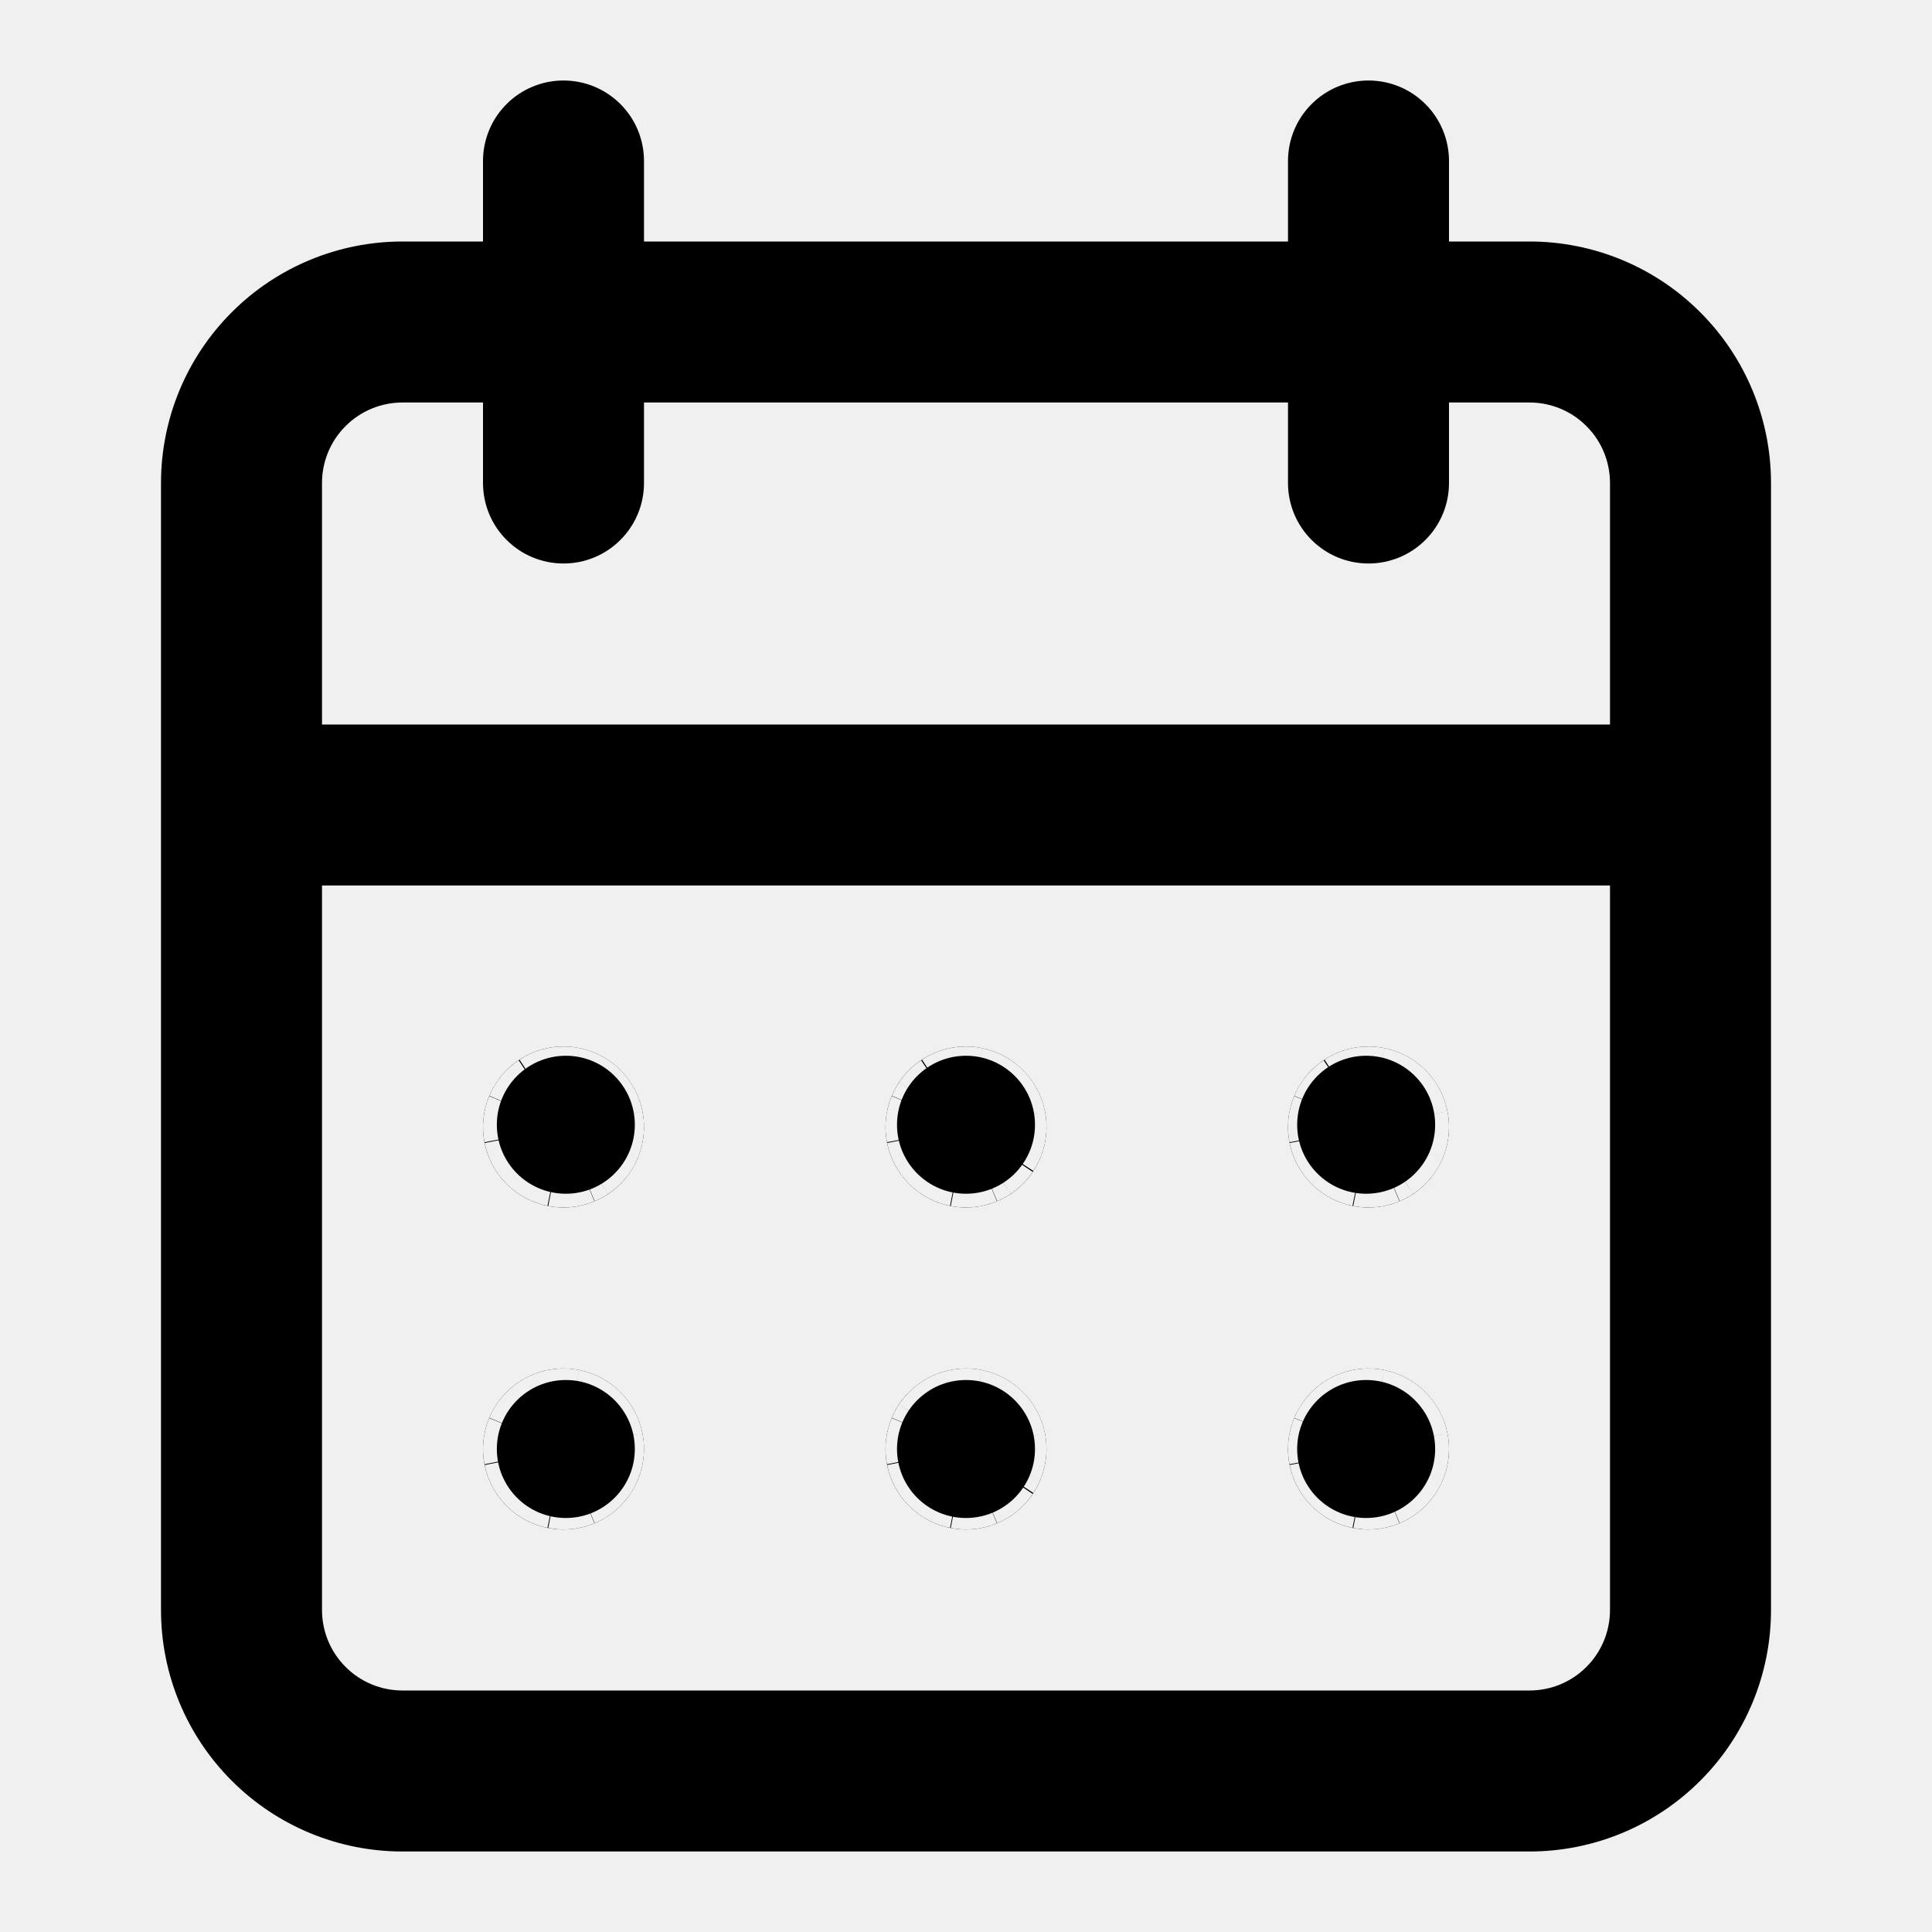
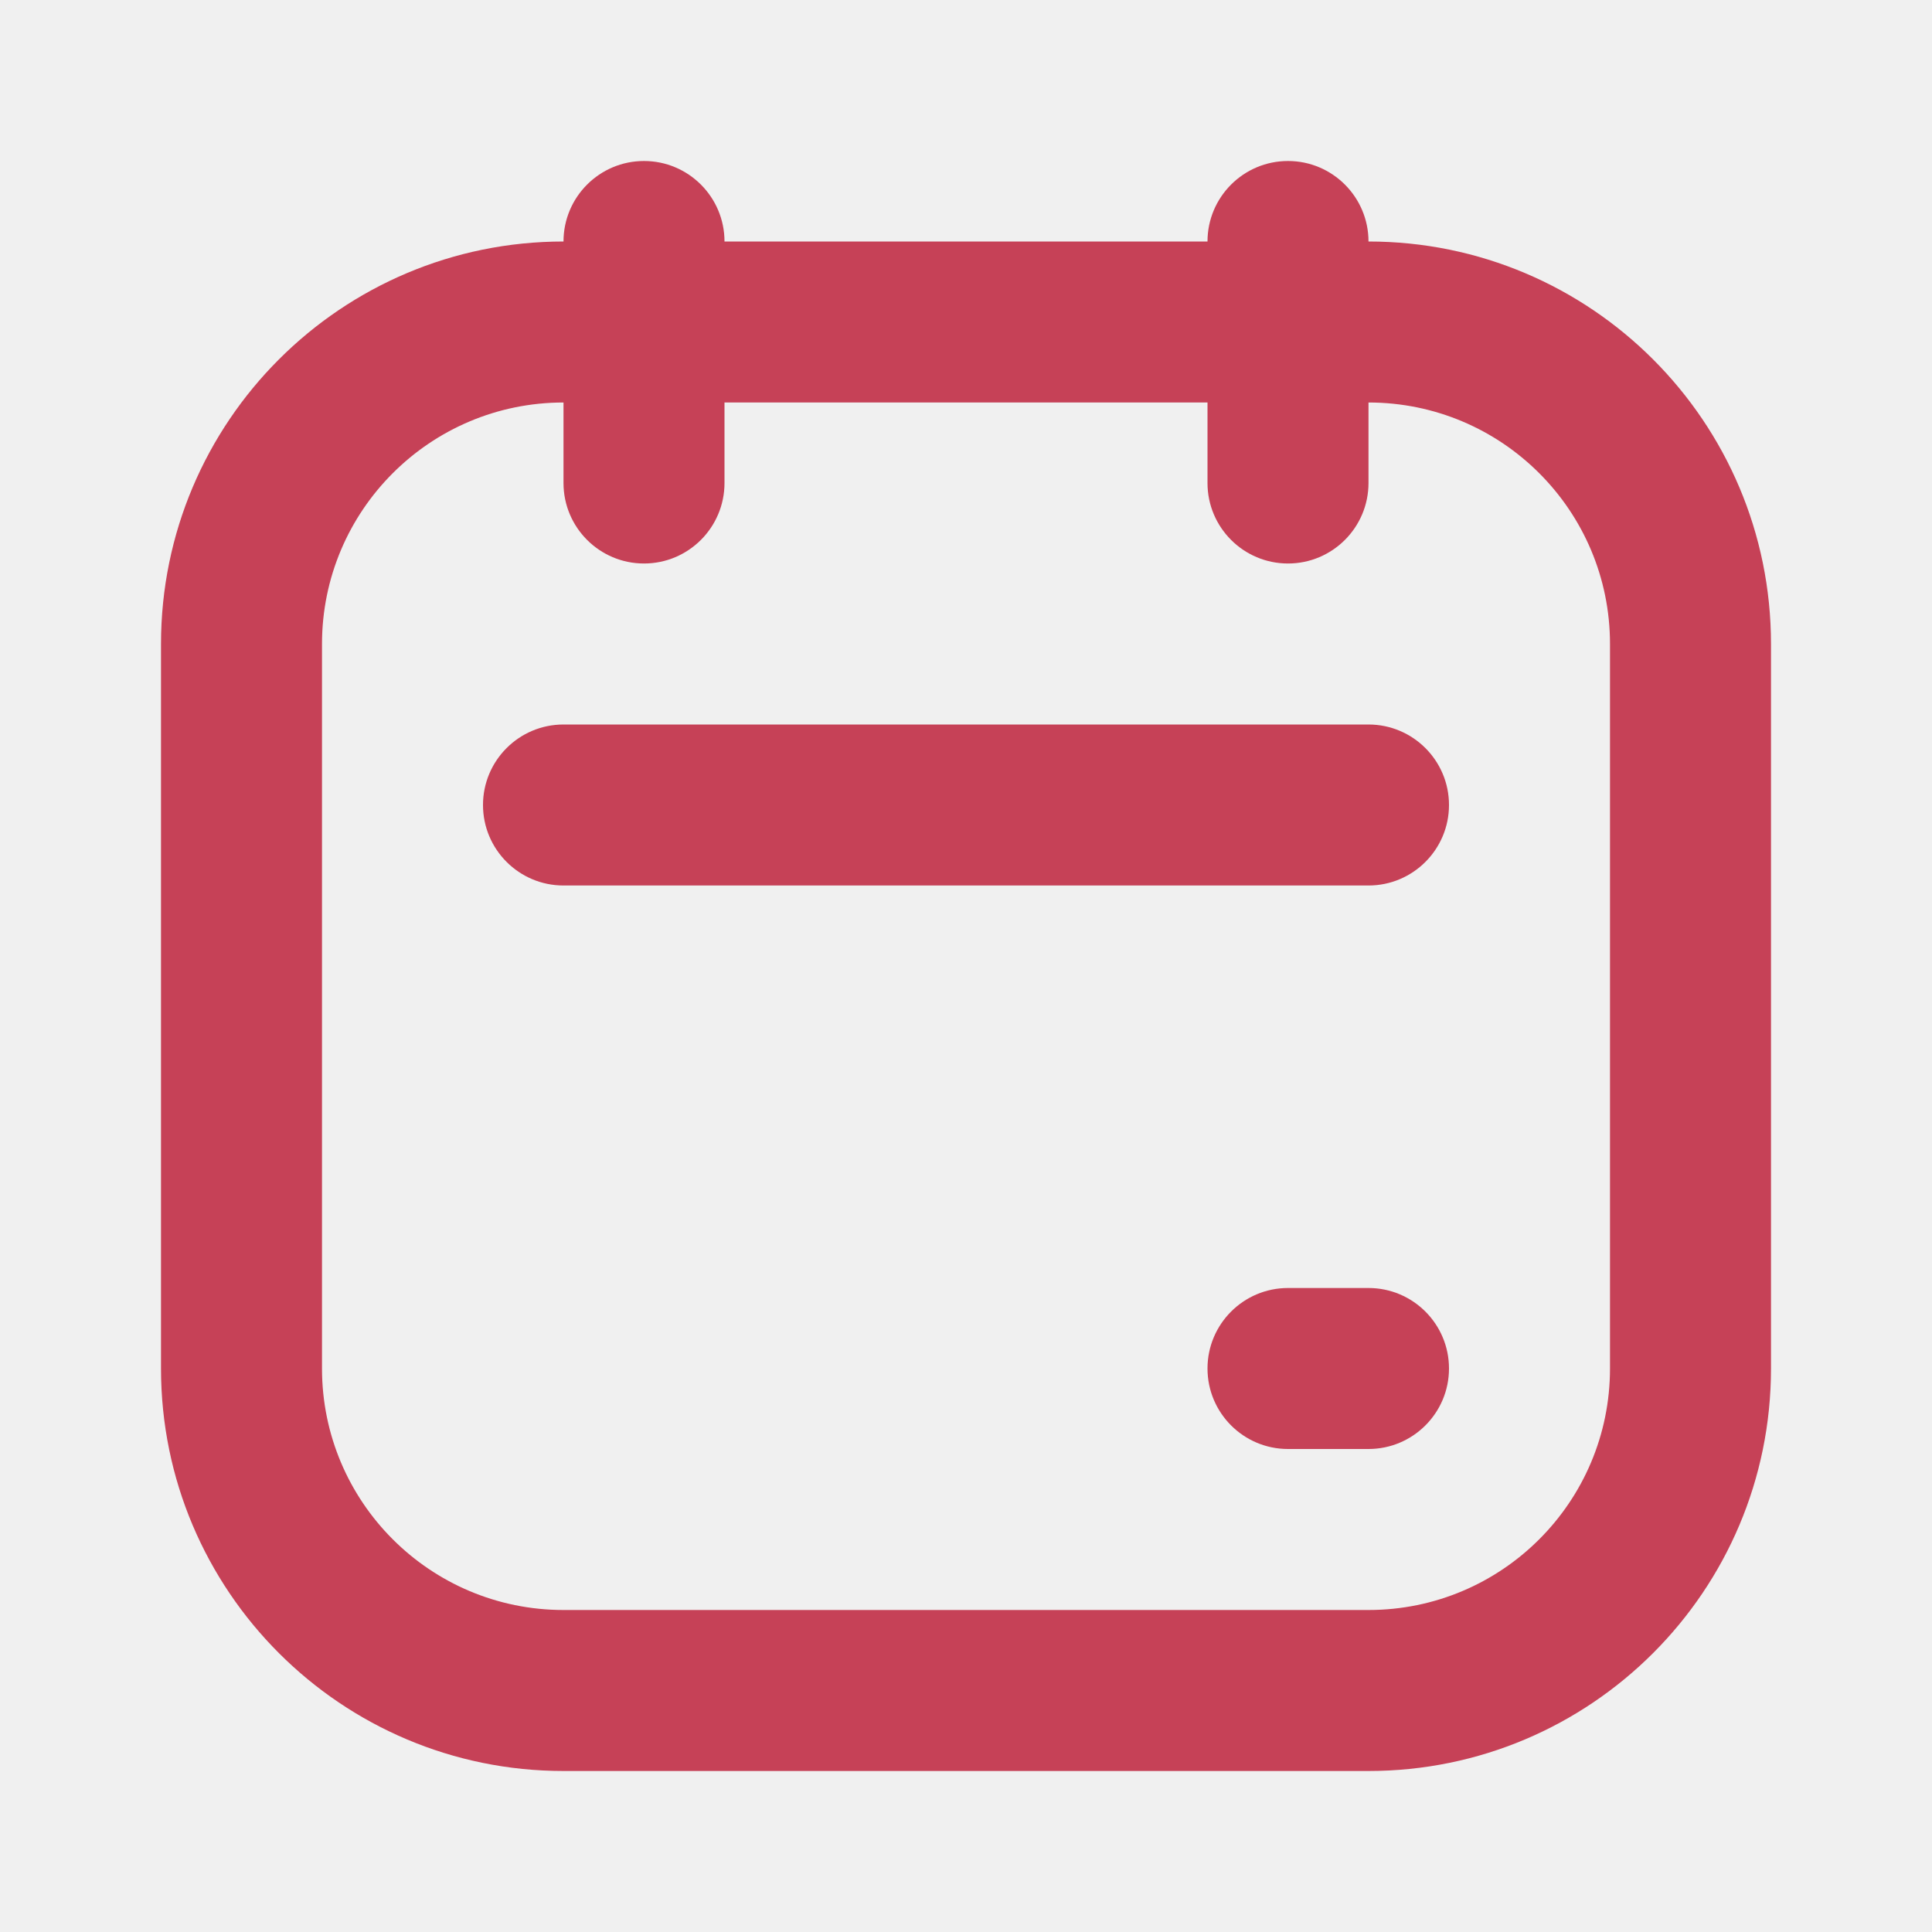
<svg xmlns="http://www.w3.org/2000/svg" width="24" height="24" viewBox="0 0 24 24" fill="none">
-   <mask id="path-1-inside-1_68_1105" fill="white">
-     <path d="M12 19C12.198 19 12.391 18.941 12.556 18.831C12.72 18.722 12.848 18.565 12.924 18.383C13 18.2 13.019 17.999 12.981 17.805C12.942 17.611 12.847 17.433 12.707 17.293C12.567 17.153 12.389 17.058 12.195 17.019C12.001 16.981 11.8 17 11.617 17.076C11.435 17.152 11.278 17.28 11.168 17.444C11.059 17.609 11 17.802 11 18C11 18.265 11.105 18.52 11.293 18.707C11.48 18.895 11.735 19 12 19ZM17 19C17.198 19 17.391 18.941 17.556 18.831C17.72 18.722 17.848 18.565 17.924 18.383C18 18.2 18.019 17.999 17.981 17.805C17.942 17.611 17.847 17.433 17.707 17.293C17.567 17.153 17.389 17.058 17.195 17.019C17.001 16.981 16.8 17 16.617 17.076C16.435 17.152 16.278 17.28 16.169 17.444C16.059 17.609 16 17.802 16 18C16 18.265 16.105 18.52 16.293 18.707C16.48 18.895 16.735 19 17 19ZM17 15C17.198 15 17.391 14.941 17.556 14.832C17.72 14.722 17.848 14.565 17.924 14.383C18 14.2 18.019 13.999 17.981 13.805C17.942 13.611 17.847 13.433 17.707 13.293C17.567 13.153 17.389 13.058 17.195 13.019C17.001 12.981 16.8 13 16.617 13.076C16.435 13.152 16.278 13.28 16.169 13.444C16.059 13.609 16 13.802 16 14C16 14.265 16.105 14.52 16.293 14.707C16.48 14.895 16.735 15 17 15ZM12 15C12.198 15 12.391 14.941 12.556 14.832C12.72 14.722 12.848 14.565 12.924 14.383C13 14.2 13.019 13.999 12.981 13.805C12.942 13.611 12.847 13.433 12.707 13.293C12.567 13.153 12.389 13.058 12.195 13.019C12.001 12.981 11.8 13 11.617 13.076C11.435 13.152 11.278 13.28 11.168 13.444C11.059 13.609 11 13.802 11 14C11 14.265 11.105 14.52 11.293 14.707C11.48 14.895 11.735 15 12 15ZM19 3H18V2C18 1.735 17.895 1.48 17.707 1.293C17.52 1.105 17.265 1 17 1C16.735 1 16.48 1.105 16.293 1.293C16.105 1.48 16 1.735 16 2V3H8V2C8 1.735 7.895 1.48 7.707 1.293C7.52 1.105 7.265 1 7 1C6.735 1 6.48 1.105 6.293 1.293C6.105 1.48 6 1.735 6 2V3H5C4.204 3 3.441 3.316 2.879 3.879C2.316 4.441 2 5.204 2 6V20C2 20.796 2.316 21.559 2.879 22.121C3.441 22.684 4.204 23 5 23H19C19.796 23 20.559 22.684 21.121 22.121C21.684 21.559 22 20.796 22 20V6C22 5.204 21.684 4.441 21.121 3.879C20.559 3.316 19.796 3 19 3ZM20 20C20 20.265 19.895 20.52 19.707 20.707C19.52 20.895 19.265 21 19 21H5C4.735 21 4.48 20.895 4.293 20.707C4.105 20.52 4 20.265 4 20V11H20V20ZM20 9H4V6C4 5.735 4.105 5.48 4.293 5.293C4.48 5.105 4.735 5 5 5H6V6C6 6.265 6.105 6.52 6.293 6.707C6.48 6.895 6.735 7 7 7C7.265 7 7.52 6.895 7.707 6.707C7.895 6.52 8 6.265 8 6V5H16V6C16 6.265 16.105 6.52 16.293 6.707C16.48 6.895 16.735 7 17 7C17.265 7 17.52 6.895 17.707 6.707C17.895 6.52 18 6.265 18 6V5H19C19.265 5 19.52 5.105 19.707 5.293C19.895 5.48 20 5.735 20 6V9ZM7 15C7.198 15 7.391 14.941 7.556 14.832C7.72 14.722 7.848 14.565 7.924 14.383C8 14.2 8.019 13.999 7.981 13.805C7.942 13.611 7.847 13.433 7.707 13.293C7.567 13.153 7.389 13.058 7.195 13.019C7.001 12.981 6.8 13 6.617 13.076C6.435 13.152 6.278 13.28 6.169 13.444C6.059 13.609 6 13.802 6 14C6 14.265 6.105 14.52 6.293 14.707C6.48 14.895 6.735 15 7 15ZM7 19C7.198 19 7.391 18.941 7.556 18.831C7.72 18.722 7.848 18.565 7.924 18.383C8 18.2 8.019 17.999 7.981 17.805C7.942 17.611 7.847 17.433 7.707 17.293C7.567 17.153 7.389 17.058 7.195 17.019C7.001 16.981 6.8 17 6.617 17.076C6.435 17.152 6.278 17.28 6.169 17.444C6.059 17.609 6 17.802 6 18C6 18.265 6.105 18.52 6.293 18.707C6.48 18.895 6.735 19 7 19Z" />
-   </mask>
-   <path d="M12 19C12.198 19 12.391 18.941 12.556 18.831C12.72 18.722 12.848 18.565 12.924 18.383C13 18.2 13.019 17.999 12.981 17.805C12.942 17.611 12.847 17.433 12.707 17.293C12.567 17.153 12.389 17.058 12.195 17.019C12.001 16.981 11.8 17 11.617 17.076C11.435 17.152 11.278 17.28 11.168 17.444C11.059 17.609 11 17.802 11 18C11 18.265 11.105 18.52 11.293 18.707C11.48 18.895 11.735 19 12 19ZM17 19C17.198 19 17.391 18.941 17.556 18.831C17.72 18.722 17.848 18.565 17.924 18.383C18 18.2 18.019 17.999 17.981 17.805C17.942 17.611 17.847 17.433 17.707 17.293C17.567 17.153 17.389 17.058 17.195 17.019C17.001 16.981 16.8 17 16.617 17.076C16.435 17.152 16.278 17.28 16.169 17.444C16.059 17.609 16 17.802 16 18C16 18.265 16.105 18.52 16.293 18.707C16.48 18.895 16.735 19 17 19ZM17 15C17.198 15 17.391 14.941 17.556 14.832C17.72 14.722 17.848 14.565 17.924 14.383C18 14.2 18.019 13.999 17.981 13.805C17.942 13.611 17.847 13.433 17.707 13.293C17.567 13.153 17.389 13.058 17.195 13.019C17.001 12.981 16.8 13 16.617 13.076C16.435 13.152 16.278 13.28 16.169 13.444C16.059 13.609 16 13.802 16 14C16 14.265 16.105 14.52 16.293 14.707C16.48 14.895 16.735 15 17 15ZM12 15C12.198 15 12.391 14.941 12.556 14.832C12.72 14.722 12.848 14.565 12.924 14.383C13 14.2 13.019 13.999 12.981 13.805C12.942 13.611 12.847 13.433 12.707 13.293C12.567 13.153 12.389 13.058 12.195 13.019C12.001 12.981 11.8 13 11.617 13.076C11.435 13.152 11.278 13.28 11.168 13.444C11.059 13.609 11 13.802 11 14C11 14.265 11.105 14.52 11.293 14.707C11.48 14.895 11.735 15 12 15ZM19 3H18V2C18 1.735 17.895 1.48 17.707 1.293C17.52 1.105 17.265 1 17 1C16.735 1 16.48 1.105 16.293 1.293C16.105 1.48 16 1.735 16 2V3H8V2C8 1.735 7.895 1.48 7.707 1.293C7.52 1.105 7.265 1 7 1C6.735 1 6.48 1.105 6.293 1.293C6.105 1.48 6 1.735 6 2V3H5C4.204 3 3.441 3.316 2.879 3.879C2.316 4.441 2 5.204 2 6V20C2 20.796 2.316 21.559 2.879 22.121C3.441 22.684 4.204 23 5 23H19C19.796 23 20.559 22.684 21.121 22.121C21.684 21.559 22 20.796 22 20V6C22 5.204 21.684 4.441 21.121 3.879C20.559 3.316 19.796 3 19 3ZM20 20C20 20.265 19.895 20.52 19.707 20.707C19.52 20.895 19.265 21 19 21H5C4.735 21 4.48 20.895 4.293 20.707C4.105 20.52 4 20.265 4 20V11H20V20ZM20 9H4V6C4 5.735 4.105 5.48 4.293 5.293C4.48 5.105 4.735 5 5 5H6V6C6 6.265 6.105 6.52 6.293 6.707C6.48 6.895 6.735 7 7 7C7.265 7 7.52 6.895 7.707 6.707C7.895 6.52 8 6.265 8 6V5H16V6C16 6.265 16.105 6.52 16.293 6.707C16.48 6.895 16.735 7 17 7C17.265 7 17.52 6.895 17.707 6.707C17.895 6.52 18 6.265 18 6V5H19C19.265 5 19.52 5.105 19.707 5.293C19.895 5.48 20 5.735 20 6V9ZM7 15C7.198 15 7.391 14.941 7.556 14.832C7.72 14.722 7.848 14.565 7.924 14.383C8 14.2 8.019 13.999 7.981 13.805C7.942 13.611 7.847 13.433 7.707 13.293C7.567 13.153 7.389 13.058 7.195 13.019C7.001 12.981 6.8 13 6.617 13.076C6.435 13.152 6.278 13.28 6.169 13.444C6.059 13.609 6 13.802 6 14C6 14.265 6.105 14.52 6.293 14.707C6.48 14.895 6.735 15 7 15ZM7 19C7.198 19 7.391 18.941 7.556 18.831C7.72 18.722 7.848 18.565 7.924 18.383C8 18.2 8.019 17.999 7.981 17.805C7.942 17.611 7.847 17.433 7.707 17.293C7.567 17.153 7.389 17.058 7.195 17.019C7.001 16.981 6.8 17 6.617 17.076C6.435 17.152 6.278 17.28 6.169 17.444C6.059 17.609 6 17.802 6 18C6 18.265 6.105 18.52 6.293 18.707C6.48 18.895 6.735 19 7 19Z" stroke="black" stroke-width="4" mask="url(#path-1-inside-1_68_1105)" />
-   <ellipse cx="12" cy="18" rx="0.857" ry="0.857" fill="black" />
-   <ellipse cx="16.971" cy="18" rx="0.857" ry="0.857" fill="black" />
-   <circle cx="7.029" cy="13.972" r="0.857" fill="black" />
-   <ellipse cx="12" cy="13.972" rx="0.857" ry="0.857" fill="black" />
-   <ellipse cx="16.971" cy="13.972" rx="0.857" ry="0.857" fill="black" />
-   <ellipse cx="7.029" cy="18" rx="0.857" ry="0.857" fill="black" />
+   <path fill-rule="evenodd" clip-rule="evenodd" d="M2 8C2 5.239 4.239 3 7 3H17C19.761 3 22 5.239 22 8V17C22 19.761 19.761 22 17 22H7C4.239 22 2 19.761 2 17V8ZM7 5C5.343 5 4 6.343 4 8V17C4 18.657 5.343 20 7 20H17C18.657 20 20 18.657 20 17V8C20 6.343 18.657 5 17 5H7Z" fill="#C64157" />
+   <path fill-rule="evenodd" clip-rule="evenodd" d="M8 2C8.552 2 9 2.448 9 3V6C9 6.552 8.552 7 8 7C7.448 7 7 6.552 7 6V3C7 2.448 7.448 2 8 2Z" fill="#C64157" />
+   <path fill-rule="evenodd" clip-rule="evenodd" d="M6 10C6 9.448 6.448 9 7 9H17C17.552 9 18 9.448 18 10C18 10.552 17.552 11 17 11H7C6.448 11 6 10.552 6 10Z" fill="#C64157" />
+   <path fill-rule="evenodd" clip-rule="evenodd" d="M15 17C15 16.448 15.448 16 16 16L17 16C17.552 16 18 16.448 18 17C18 17.552 17.552 18 17 18H16C15.448 18 15 17.552 15 17Z" fill="#C64157" />
+   <path fill-rule="evenodd" clip-rule="evenodd" d="M16 2C16.552 2 17 2.448 17 3V6C17 6.552 16.552 7 16 7C15.448 7 15 6.552 15 6V3C15 2.448 15.448 2 16 2Z" fill="#C64157" />
</svg>
